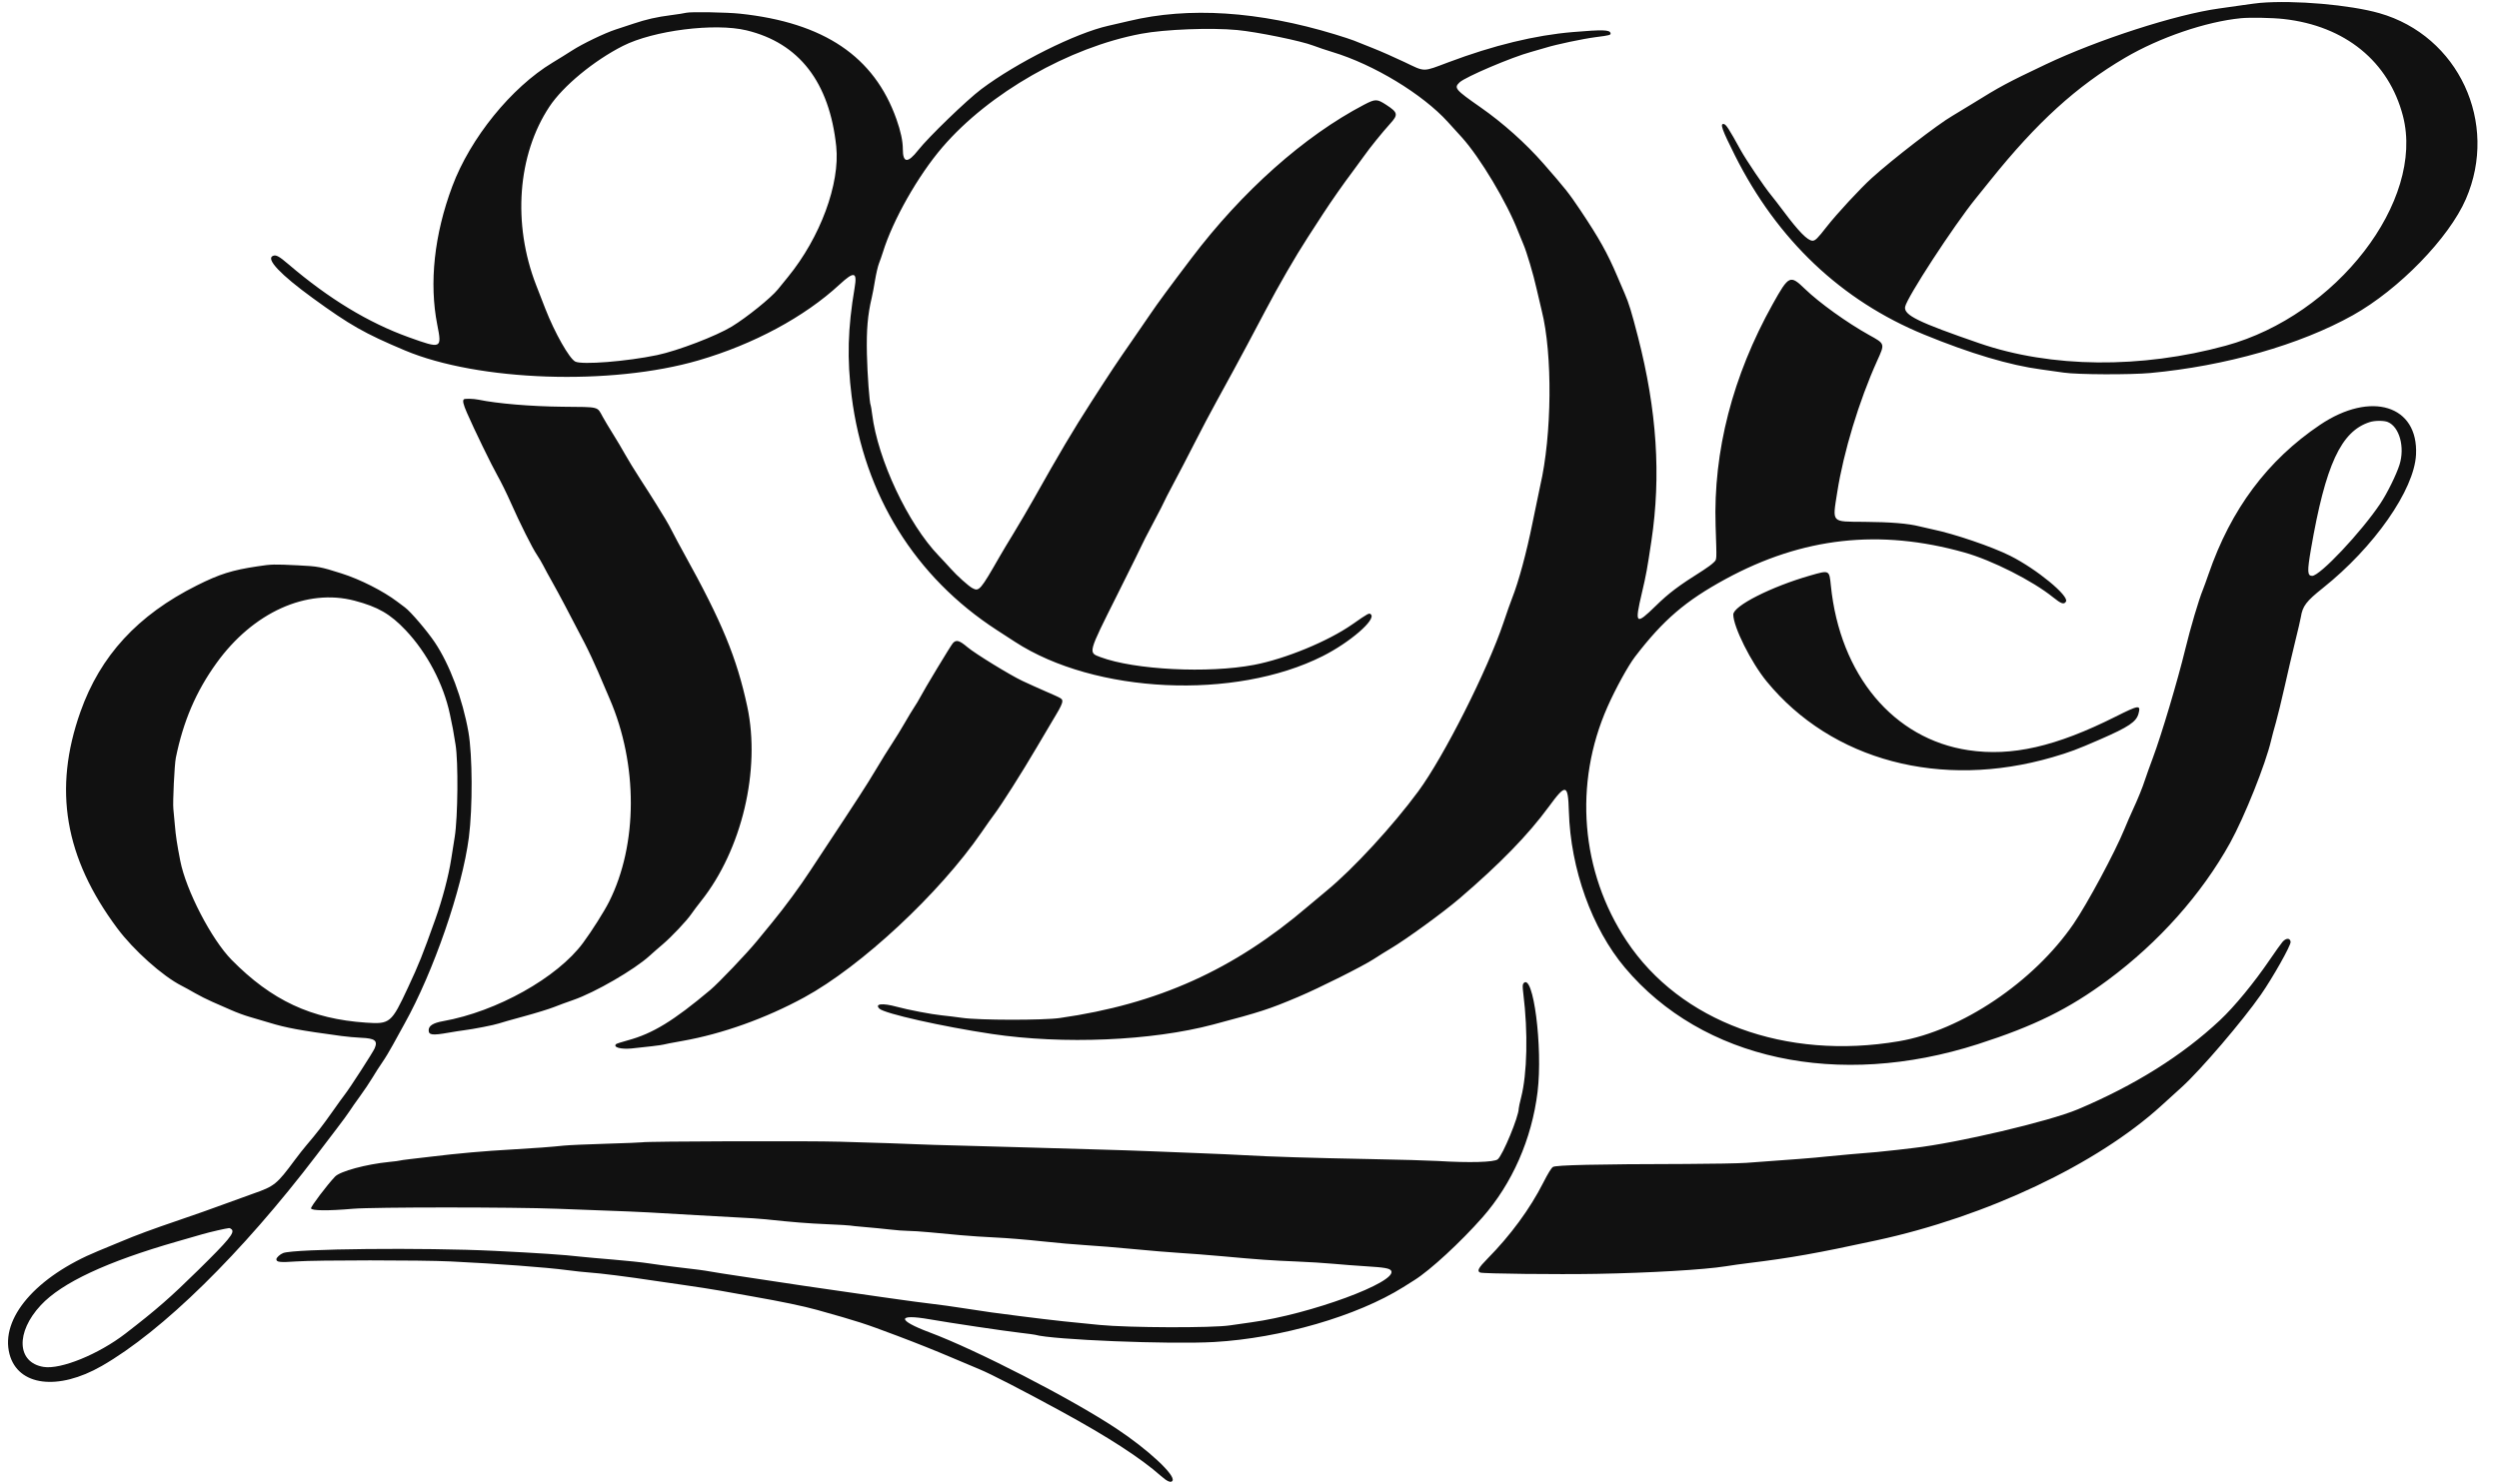
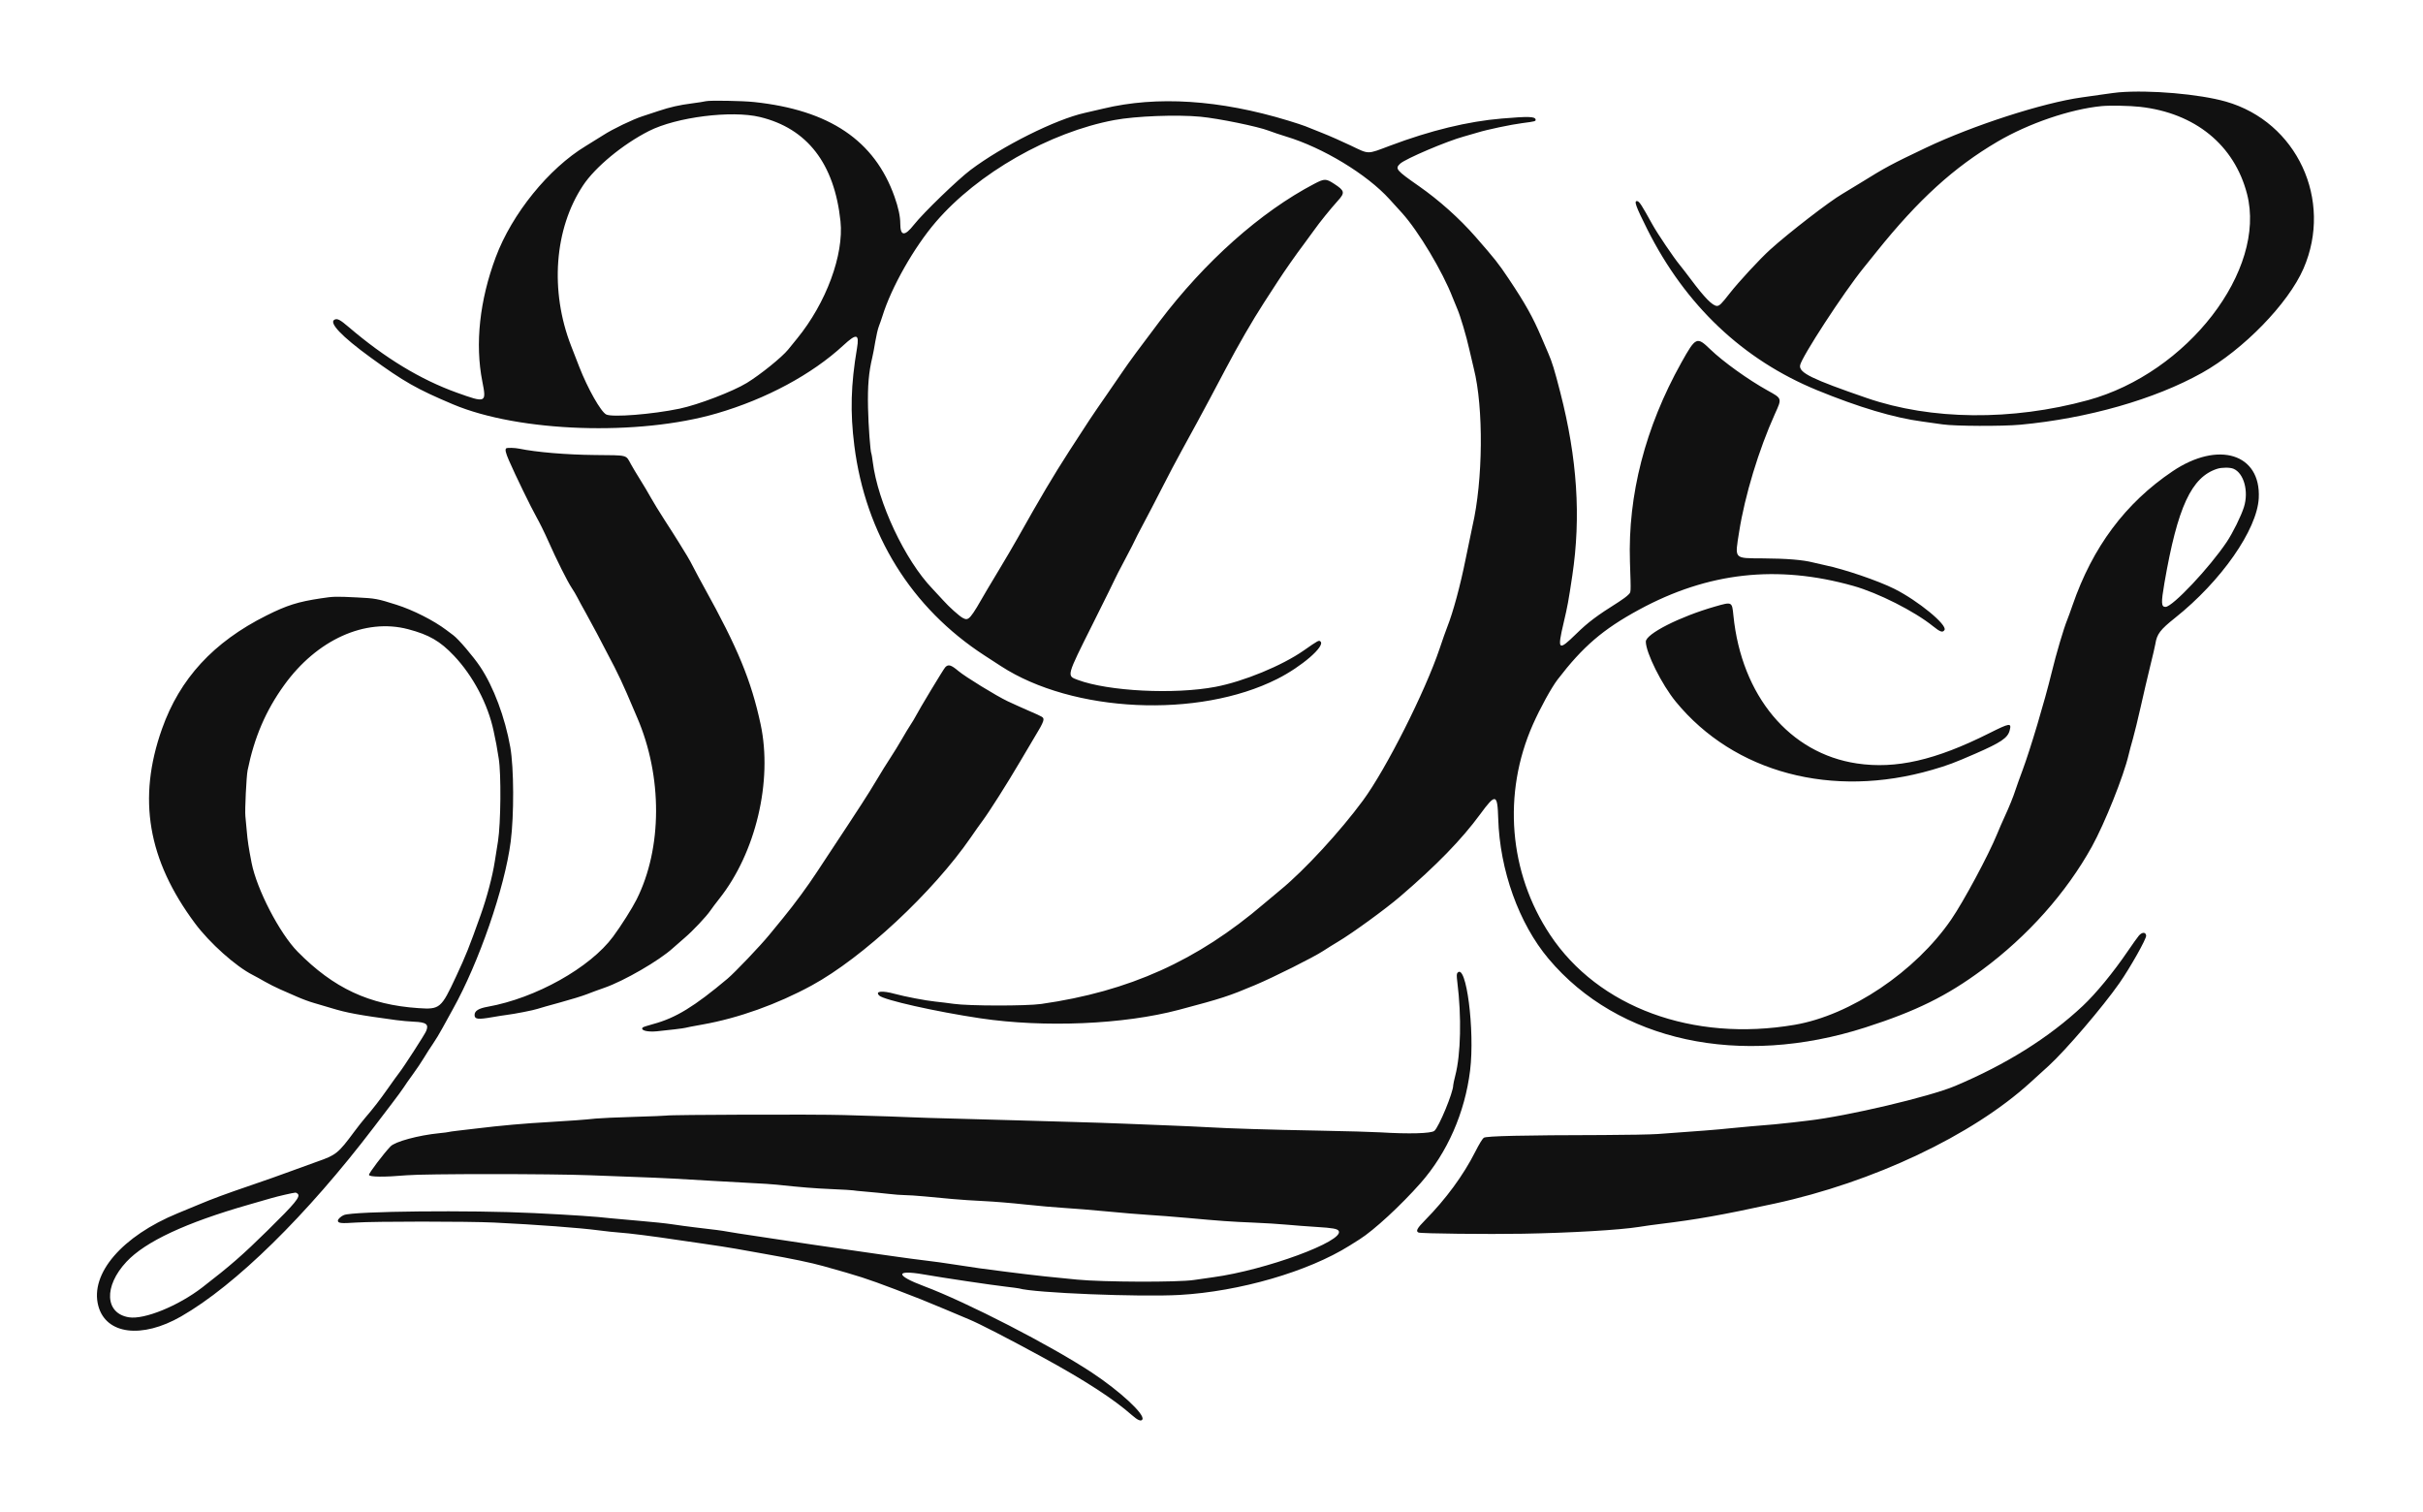
- <svg xmlns="http://www.w3.org/2000/svg" viewBox="0 0 860.42 510.79" role="img" aria-label="Soli Deo Gloria monogram">
+ <svg xmlns="http://www.w3.org/2000/svg" viewBox="-34.42 -34.42 929.26 579.63" role="img" aria-label="Soli Deo Gloria monogram">
  <style>path{fill:#111}@media(prefers-color-scheme:dark){path{fill:#f5f5f5}}</style>
  <path d="M778.18,0.99C777.36,1.06,774.69,1.4,772.24,1.76C769.79,2.11,766.08,2.63,763.99,2.93C749.14,4.98,722.2,13.69,704.24,22.23C691.05,28.49,688.63,29.8,679.07,35.74C676.53,37.32,673.41,39.21,672.14,39.95C667.29,42.75,651.66,54.8,644.47,61.31C640.54,64.86,632.4,73.66,628.93,78.1C625.83,82.09,625.01,82.9,624.08,82.9C622.39,82.9,619.3,79.75,614.02,72.67C612.46,70.59,610.57,68.14,609.82,67.23C607.49,64.43,601.19,55.09,599.31,51.68C595.22,44.26,594.29,42.82,593.49,42.71C592.13,42.51,592.89,44.64,597.35,53.54C611.95,82.65,634.04,103.57,662.46,115.22C678.45,121.78,692.01,125.81,702.82,127.24C704.99,127.53,708.48,128.02,710.57,128.33C715.17,129.03,733.5,129.1,740.41,128.46C766.29,126.04,791.86,118.75,810.08,108.58C825.93,99.72,843.19,81.99,849.02,68.55C860.42,42.29,846.48,12.32,819.24,4.54C809.09,1.65,790.06,0,778.18,0.99M786.31,6.55C807.43,8.9,822.5,21.18,827.36,39.98C834.9,69.22,804.5,108.62,766.35,119.05C737.16,127.03,706.23,126.73,681.54,118.23C660.41,110.95,655.48,108.54,655.94,105.69C656.44,102.63,672.63,77.76,680.27,68.34C681.24,67.14,683.51,64.32,685.31,62.08C701.32,42.12,714.98,29.69,731.67,19.89C743.6,12.89,759.53,7.45,771.58,6.27C774.69,5.97,782.43,6.11,786.31,6.55M236.3,4.39C235.66,4.56,233.29,4.93,231.03,5.22C226.1,5.85,222.57,6.65,218.06,8.16C216.22,8.77,213.47,9.68,211.96,10.17C208.21,11.39,200.5,15.1,196.94,17.41C195.33,18.45,192.3,20.33,190.21,21.59C176.05,30.14,161.92,47.57,155.72,64.18C149.51,80.78,147.71,97.45,150.56,111.88C152.2,120.12,152,120.2,140.77,116.16C126.8,111.13,113.26,102.91,99.34,91.03C96.03,88.2,95.01,87.65,93.92,88.15C91.52,89.24,96.58,94.59,107.68,102.66C120.51,111.99,125.48,114.81,139.35,120.66C164.7,131.33,210.43,132.89,240.53,124.1C259.44,118.59,276.98,109.16,289.06,97.99C294.1,93.34,295.19,93.58,294.25,99.14C291.88,113.16,291.6,123.58,293.23,136.49C297.52,170.45,315.09,198.76,343.21,216.99C345.09,218.21,347.88,220.03,349.42,221.02C376.98,238.96,425.2,241.2,455.42,225.96C464.76,221.26,473.83,213.42,472.03,211.62C471.42,211.01,471.22,211.11,465.58,215.05C457.26,220.86,442.54,226.93,431.76,228.98C416.01,231.98,390.63,230.7,378.91,226.32C374.62,224.71,374.49,225.21,384.66,204.88C389.41,195.37,393.3,187.51,393.3,187.39C393.3,187.28,395,183.97,397.09,180.05C399.18,176.11,400.88,172.8,400.88,172.67C400.89,172.54,402.32,169.77,404.06,166.5C405.81,163.24,409.09,156.94,411.34,152.5C413.59,148.06,416.96,141.68,418.82,138.32C420.7,134.95,423.33,130.12,424.69,127.58C426.05,125.04,428.21,121.04,429.48,118.68C430.75,116.32,433.55,111.05,435.69,106.97C440.22,98.35,446.02,88.3,450.28,81.74C451.93,79.2,454.29,75.57,455.52,73.66C458.37,69.28,462.62,63.2,465.68,59.15C466.98,57.43,468.77,54.98,469.66,53.71C471.58,50.97,475.86,45.67,478.67,42.56C481.48,39.48,481.31,38.72,477.28,36.1C474.11,34.04,473.55,34.03,469.64,36.07C449.02,46.87,427.69,65.85,410.17,89C402.75,98.78,398.49,104.58,396.09,108.13C394.62,110.3,391.79,114.42,389.81,117.27C384.47,124.95,382.72,127.58,375.71,138.47C369.42,148.25,364.85,155.95,355.86,171.94C354.07,175.12,351.02,180.31,349.09,183.49C347.15,186.66,344.97,190.3,344.25,191.57C337.52,203.31,337.12,203.78,334.81,202.56C333.5,201.87,329.51,198.29,327.39,195.9C326.23,194.61,324.36,192.58,323.22,191.4C312.64,180.43,302.22,158.27,300.28,142.62C300.09,141.09,299.86,139.73,299.79,139.61C299.37,138.93,298.63,128.89,298.48,121.88C298.3,113.6,298.74,108.41,300.14,102.56C300.41,101.45,300.92,98.73,301.28,96.52C301.65,94.31,302.25,91.71,302.63,90.74C303.01,89.78,303.62,88.03,303.99,86.85C307.43,75.75,316.11,60.45,324.48,50.7C340.56,31.99,368.08,16.28,392.95,11.62C401.03,10.1,416.95,9.48,425.95,10.34C432.89,11,447.97,14.08,452.19,15.71C453.81,16.33,456.77,17.32,458.76,17.92C472.94,22.19,489.81,32.4,498.51,42.01C500.05,43.7,502.2,46.07,503.29,47.27C509.59,54.24,518.87,69.76,522.72,79.76C523.21,81.03,524,82.96,524.48,84.05C525.63,86.68,528,94.67,529.04,99.39C529.5,101.47,530.3,104.89,530.82,106.97C534.6,121.94,534.35,149.89,530.3,167.32C530.02,168.5,528.85,174.2,527.67,179.99C525.6,190.3,522.87,200.36,520.61,206.07C520.1,207.34,518.79,211.06,517.7,214.32C512.18,230.75,497.18,260.5,488.33,272.53C479.61,284.39,465.86,299.31,456.78,306.76C454.97,308.24,452.08,310.67,450.35,312.14C424.79,334.01,398.6,345.8,364.93,350.6C359.2,351.42,337.05,351.39,331.29,350.55C329.21,350.26,326.02,349.86,324.2,349.68C320.76,349.34,312.59,347.78,308.8,346.74C303.86,345.38,301.04,345.68,302.79,347.39C304.51,349.07,324.39,353.54,341.52,356.1C366.12,359.76,396.53,358.47,417.7,352.85C434.21,348.47,436.86,347.6,446.89,343.37C454.16,340.31,469.34,332.7,473.03,330.28C474.62,329.24,477.2,327.63,478.77,326.7C484.08,323.56,496.91,314.24,502.51,309.44C516.49,297.46,526.12,287.56,533.24,277.86C539.18,269.76,539.88,269.92,540.17,279.46C540.76,299.3,548.1,319.75,559.48,333.28C586.14,364.97,632.88,375.08,681.05,359.59C700.42,353.36,712.21,347.55,725.74,337.54C743.25,324.58,758.02,307.99,767.84,290.28C772.79,281.32,780.06,263.15,781.96,254.98C782.24,253.76,782.97,251.01,783.59,248.88C784.2,246.74,785.55,241.21,786.59,236.58C787.62,231.96,789.25,224.98,790.21,221.08C791.18,217.18,792.07,213.32,792.2,212.51C792.79,208.74,794.06,207.07,799.74,202.55C817.41,188.49,831.23,168.73,831.85,156.61C832.72,139.58,816.35,134.49,798.79,146.32C780.72,158.49,768.13,175.35,760.42,197.72C759.69,199.83,758.81,202.27,758.45,203.15C757.05,206.55,754.17,216.29,752.41,223.56C749.76,234.46,744.21,253.07,741.25,260.99C740.2,263.8,739,267.14,738.59,268.41C737.7,271.17,736.13,275.05,734.3,279C733.55,280.6,732.28,283.54,731.46,285.54C728.18,293.56,718.65,311.31,713.91,318.21C700.19,338.21,675.3,354.94,653.84,358.6C614.79,365.26,578.55,351.92,560.06,324.08C544.23,300.24,541.75,269.87,553.47,243.43C556.26,237.13,560.57,229.29,562.94,226.19C572.67,213.5,580.31,206.94,594.15,199.41C620.67,185.01,647.16,182.06,676.37,190.28C685.87,192.95,699.82,200,706.89,205.71C709.69,207.96,710.64,208.29,711.32,207.19C712.53,205.28,701.22,195.98,692.15,191.43C685.91,188.29,672.86,183.85,665.47,182.33C664.06,182.04,662.02,181.57,660.93,181.29C657.05,180.29,650.86,179.78,641.84,179.72C630.33,179.63,630.89,180.24,632.58,169.47C634.74,155.7,640.1,138.02,646.3,124.29C649.03,118.27,649.08,118.44,643.45,115.32C635.96,111.15,626.4,104.28,621.5,99.55C616.33,94.56,615.94,94.74,610.36,104.72C596.55,129.49,589.87,155.39,590.69,181.01C591.1,193.69,591.16,192.52,590.02,193.71C589.48,194.28,587.85,195.49,586.4,196.41C577.94,201.73,574.63,204.22,570.07,208.68C563.18,215.42,562.76,215.03,565.29,204.3C566.79,197.91,567.1,196.23,568.59,186.29C571.96,163.77,570.48,141.36,563.97,116.04C561.71,107.27,560.87,104.52,559.36,101.03C558.69,99.49,557.55,96.82,556.82,95.1C553.43,87.13,550.58,82.04,544.12,72.38C540.13,66.44,539.04,65.06,531.38,56.29C525.3,49.35,517.48,42.35,509.76,36.96C500.98,30.83,500.52,30.28,502.56,28.35C504.54,26.48,520.63,19.64,527.14,17.89C528.53,17.51,530.82,16.85,532.23,16.42C535.82,15.3,545.13,13.34,549.44,12.79C554.27,12.17,554.64,12.07,554.51,11.42C554.28,10.25,551.86,10.17,541.54,11.04C528.55,12.13,514.21,15.61,498.67,21.46C489.71,24.83,490.81,24.84,483.6,21.39C480.27,19.8,475.34,17.62,472.61,16.55C469.89,15.48,467,14.32,466.18,13.98C465.37,13.65,462.4,12.67,459.59,11.82C433.35,3.83,409.29,2.28,388.68,7.24C386.78,7.7,383.58,8.43,381.59,8.88C370.4,11.38,350.07,21.53,337.82,30.74C332.83,34.5,319.68,47.22,316.12,51.73C312.53,56.31,310.85,56.18,310.85,51.33C310.85,48.6,310.12,45.18,308.65,41.04C300.99,19.45,283.7,7.78,254.78,4.71C250.27,4.23,237.8,4.02,236.3,4.39M257.02,10.45C275.15,14.82,285.58,28.3,287.92,50.41C289.27,63.26,282.43,81.77,271.27,95.43C270.16,96.79,268.61,98.69,267.83,99.66C265.48,102.57,257.13,109.31,251.98,112.45C246.56,115.75,233.32,120.81,226.22,122.3C215.81,124.48,200.38,125.7,198.07,124.53C196.01,123.49,191,114.63,187.75,106.31C186.94,104.23,185.52,100.59,184.61,98.23C176.39,77.12,178.17,53.3,189.18,36.71C193.87,29.63,204.46,20.89,214.46,15.82C225,10.48,246.1,7.82,257.02,10.45M822.15,145.35C826.16,147.03,828.07,154.04,826.16,160.07C825.07,163.52,821.92,169.9,819.56,173.43C812.96,183.29,798.8,198.32,796.09,198.33C794.43,198.33,794.36,196.81,795.67,189.17C800.7,160.02,806.03,148.51,815.94,145.36C817.71,144.8,820.82,144.79,822.15,145.35M159.69,137.54C159.22,138,159.52,139.28,160.75,142.12C163.25,147.87,169.29,160.29,171.3,163.83C172.43,165.81,174.46,169.93,175.81,172.98C178.94,180.07,183.27,188.73,184.86,191.07C185.54,192.07,186.5,193.7,187.01,194.7C187.51,195.7,188.96,198.37,190.24,200.63C192.44,204.54,195.66,210.62,201.25,221.41C202.61,224.04,204.73,228.57,205.97,231.47C207.2,234.37,208.98,238.52,209.91,240.68C219.69,263.31,219.62,290.82,209.72,310.54C208.05,313.88,203.78,320.63,200.73,324.75C191.89,336.72,171.02,348.39,152.59,351.68C149.14,352.29,147.59,353.27,147.59,354.82C147.59,356.48,148.84,356.64,154.38,355.67C156.36,355.32,158.8,354.94,159.8,354.82C162.81,354.46,170.28,353,171.74,352.48C172.5,352.21,176.4,351.11,180.41,350.02C184.43,348.93,189.03,347.51,190.65,346.87C192.27,346.23,195.31,345.1,197.39,344.39C204.87,341.8,218.41,333.97,223.63,329.2C224.71,328.22,226.78,326.4,228.23,325.18C231.24,322.62,236.53,317.01,238.04,314.77C238.6,313.94,240.11,311.93,241.41,310.29C255.43,292.64,261.95,265.14,257.29,243.35C253.68,226.55,248.56,214.14,235.57,190.72C234.21,188.27,232.46,185.01,231.69,183.49C230.93,181.96,229.75,179.82,229.07,178.72C228.4,177.62,226.98,175.31,225.92,173.59C224.86,171.87,222.41,168.01,220.46,165.02C218.52,162.02,216.15,158.16,215.2,156.44C214.25,154.72,212.4,151.6,211.09,149.52C209.78,147.43,208.18,144.76,207.53,143.57C205.52,139.92,206.63,140.2,193.76,140.08C182.78,139.97,171.34,139.01,164.74,137.65C163,137.29,160,137.22,159.69,137.54M88.69,195.04C79.86,196.36,75.62,197.7,67.75,201.64C47.43,211.82,34.53,225.82,27.69,245.16C18.24,271.83,22.23,295.33,40.37,319.69C45.97,327.22,55.98,336.17,62.51,339.48C63.5,339.98,65.58,341.13,67.12,342.02C68.66,342.91,71.34,344.26,73.06,345.01C74.78,345.75,77.7,347.03,79.54,347.85C81.38,348.67,84.27,349.74,85.97,350.22C87.67,350.69,90.69,351.59,92.68,352.2C98.56,354,103.21,354.86,117.58,356.8C119.49,357.06,122.55,357.33,124.38,357.41C129.09,357.61,130.11,358.4,129.01,361.01C128.46,362.35,120.35,374.89,118.75,376.91C118.17,377.64,116.24,380.31,114.46,382.85C111.27,387.39,108.88,390.49,105.53,394.39C104.6,395.48,102.78,397.78,101.5,399.51C95.28,407.91,94.5,408.53,87.14,411.1C84.57,412,79.94,413.68,76.85,414.83C73.77,415.99,67.02,418.37,61.85,420.13C52.03,423.48,47.21,425.26,41.4,427.7C39.49,428.5,36.08,429.92,33.81,430.84C12.38,439.64,0,454.05,3.28,466.38C6.2,477.34,19.94,479.09,35.03,470.44C55.91,458.47,83.22,431.65,109.01,397.8C110.91,395.3,114.03,391.22,115.93,388.72C117.84,386.23,119.84,383.49,120.39,382.63C120.93,381.76,122.53,379.48,123.95,377.54C125.37,375.6,127.29,372.74,128.22,371.18C129.15,369.62,130.68,367.23,131.63,365.87C132.58,364.51,134.24,361.76,135.32,359.76C136.4,357.77,138.17,354.55,139.25,352.62C149.27,334.69,159.15,306.08,161.44,288.36C162.76,278.12,162.68,260.05,161.29,252.15C159.27,240.71,154.86,228.92,149.72,221.25C147.08,217.31,141.39,210.64,139.42,209.19C138.82,208.75,137.63,207.86,136.78,207.21C131.95,203.55,124.01,199.52,117.58,197.49C110.35,195.19,109.5,195.04,102.57,194.7C94.23,194.29,93.53,194.31,88.69,195.04M122.1,206.88C130.16,209.01,134.36,211.44,139.67,217.04C147.03,224.81,152.71,235.61,154.9,245.96C156,251.15,155.91,250.71,156.85,256.47C157.82,262.31,157.65,281.37,156.57,288.2C156.19,290.56,155.64,294.04,155.34,295.95C154.44,301.73,152.29,309.85,149.91,316.51C145.42,329.11,144.31,331.87,140.46,340.14C134.77,352.35,134.28,352.76,126.03,352.2C107.17,350.93,93.52,344.55,79.75,330.58C72.8,323.52,64.04,306.62,62.06,296.44C60.93,290.62,60.53,287.97,60.21,284.21C60.02,282.05,59.78,279.54,59.69,278.63C59.44,276.43,60.07,263.27,60.54,260.99C63.1,248.39,67.49,238.14,74.52,228.39C87.1,210.9,105.62,202.54,122.1,206.88M79.77,423.41C80.88,424.52,78.82,427.03,68.23,437.44C58.59,446.92,53.93,450.99,43.21,459.27C33.96,466.41,20.93,471.72,15.02,470.77C5.79,469.28,5.31,458.87,14.06,449.5C21.31,441.73,36.81,434.5,61.02,427.56C64.11,426.68,67.98,425.57,69.63,425.08C72.27,424.31,77.78,423.05,78.89,422.95C79.1,422.94,79.5,423.14,79.77,423.41M623.33,198.19C609.84,202.05,596.78,208.67,596.78,211.65C596.78,215.86,602.92,228.17,608.29,234.7C630.65,261.95,668.29,271.94,706.61,260.81C712.65,259.05,715.05,258.15,723.17,254.61C732.93,250.35,735.54,248.6,736.3,245.78C737.13,242.68,736.47,242.77,728.47,246.78C707.83,257.14,692.7,260.59,677.75,258.37C651.92,254.52,633.48,232.44,630.37,201.62C629.84,196.29,629.88,196.31,623.33,198.19M328.09,221.49C327.38,222.26,318.09,237.66,316.77,240.24C316.36,241.04,315.48,242.51,314.81,243.51C314.14,244.51,312.66,246.96,311.52,248.95C310.38,250.95,308.37,254.21,307.06,256.21C305.74,258.2,303.44,261.91,301.94,264.45C300.45,266.99,297.71,271.37,295.87,274.18C294.02,276.99,291.77,280.43,290.88,281.82C289.98,283.2,287.61,286.79,285.62,289.79C283.62,292.79,280.65,297.29,279.02,299.8C275.39,305.36,270.34,312.23,265.88,317.67C264.04,319.9,261.66,322.79,260.61,324.1C257.21,328.26,247.45,338.51,244.56,340.94C231.86,351.61,224.74,355.96,216.19,358.28C214.11,358.85,212.27,359.43,212.11,359.6C211.02,360.68,213.73,361.44,217.45,361.09C221.58,360.7,228.18,359.9,228.4,359.76C228.54,359.68,231.52,359.1,235.04,358.48C248.75,356.05,263.68,350.7,276.88,343.51C296.48,332.84,323.4,307.77,337.96,286.64C339.61,284.23,341.58,281.44,342.34,280.45C344.87,277.08,351.8,266.16,356.87,257.53C359.64,252.81,362.77,247.52,363.83,245.77C364.98,243.89,365.76,242.21,365.76,241.66C365.76,240.59,365.87,240.66,359.99,238.1C357.72,237.12,354.13,235.49,352.01,234.5C347.77,232.5,335.73,225.11,333.12,222.9C330.31,220.53,329.25,220.23,328.09,221.49M785.89,324.38C785.37,324.98,783.43,327.7,781.58,330.41C776.13,338.43,769.35,346.68,764.34,351.37C751.38,363.52,735.06,373.76,715.41,382.05C705.58,386.2,673.96,393.64,658.95,395.35C658.05,395.45,655.45,395.75,653.18,396.03C648.93,396.54,644.19,396.98,637.02,397.54C634.75,397.72,630.97,398.08,628.61,398.33C624.81,398.76,616.96,399.37,601.35,400.48C598.7,400.67,589.35,400.84,580.57,400.87C549.33,400.93,535.69,401.25,534.69,401.9C534.11,402.28,532.97,404.14,531.34,407.34C526.78,416.33,520.11,425.42,512.16,433.48C509.03,436.64,508.44,437.76,509.63,438.27C510.61,438.67,536.17,438.96,549.62,438.72C568.04,438.39,586.75,437.29,594.15,436.11C596.23,435.77,599.87,435.26,602.23,434.98C616.47,433.24,625.57,431.63,646.09,427.18C684.02,418.98,721.99,401.01,744.19,380.77C746.47,378.7,749.66,375.8,751.28,374.33C757.77,368.42,772.08,351.68,778.41,342.61C782.59,336.61,788.8,325.57,788.67,324.39C788.51,322.98,787.12,322.98,785.89,324.38M524.54,338.67C524.2,339.09,524.2,339.79,524.49,342.22C526.14,355.46,525.83,369.84,523.71,378.05C523.27,379.77,522.91,381.45,522.91,381.79C522.91,384.55,517.43,397.8,515.68,399.27C514.47,400.28,505.97,400.52,494.94,399.84C492.17,399.67,481.78,399.37,471.86,399.19C452.36,398.83,436.8,398.35,428.42,397.85C425.52,397.68,419.06,397.39,414.07,397.2C409.09,397.01,401.29,396.7,396.76,396.51C392.23,396.32,383.54,396.03,377.47,395.87C371.39,395.7,361.45,395.42,355.37,395.23C349.29,395.04,338.61,394.75,331.62,394.57C324.64,394.4,317.44,394.18,315.63,394.08C313.81,393.99,309.66,393.83,306.39,393.73C303.13,393.63,295.41,393.4,289.24,393.21C279.03,392.88,222.45,393.06,221.14,393.41C220.87,393.49,215.3,393.7,208.77,393.9C202.24,394.09,195.64,394.39,194.1,394.55C190.16,394.98,183.42,395.48,176.45,395.87C166.73,396.41,157.66,397.22,148.25,398.37C146.17,398.62,142.98,398.99,141.16,399.2C139.35,399.41,137.77,399.63,137.65,399.7C137.53,399.78,135.89,399.99,134.02,400.17C126.02,400.97,117.09,403.39,115.35,405.23C112.61,408.11,107.01,415.53,107.09,416.15C107.22,416.99,112.9,417.05,121.54,416.3C128.49,415.7,176.77,415.7,191.95,416.3C197.58,416.52,205.66,416.83,209.93,416.98C218.48,417.27,227.73,417.74,239.77,418.5C244.13,418.77,250.53,419.13,253.99,419.29C257.45,419.44,261.76,419.73,263.55,419.92C272.97,420.93,278.06,421.33,284.79,421.62C288.87,421.79,292.43,422.01,292.71,422.08C292.98,422.16,295.28,422.39,297.82,422.6C300.36,422.81,304.21,423.19,306.39,423.44C308.55,423.7,311.36,423.91,312.61,423.91C313.86,423.91,317.28,424.13,320.2,424.41C323.13,424.69,327.9,425.13,330.8,425.4C333.7,425.67,339.12,426.03,342.84,426.2C346.56,426.37,353.68,426.95,358.67,427.5C363.66,428.04,370.56,428.65,374,428.85C377.45,429.05,384.76,429.65,390.24,430.18C395.73,430.71,402.85,431.31,406.07,431.5C409.29,431.69,415.94,432.21,420.84,432.65C433.25,433.79,437.86,434.12,446.4,434.46C450.48,434.62,456.19,434.98,459.09,435.25C461.99,435.52,467.07,435.91,470.36,436.11C476.79,436.5,478.53,436.82,479,437.67C481.17,441.56,451.07,452.64,430.89,455.4C428.81,455.68,425.47,456.16,423.47,456.46C417.35,457.39,388.65,457.29,378.62,456.31C368.61,455.34,362.03,454.65,359,454.24C357.64,454.06,354.08,453.62,351.08,453.26C344.77,452.5,338.13,451.57,331.13,450.46C328.41,450.02,323.59,449.35,320.41,448.98C317.24,448.6,312.64,447.99,310.19,447.63C307.74,447.27,304.7,446.84,303.43,446.68C302.16,446.51,296.44,445.69,290.73,444.85C285.01,444.02,278.86,443.12,277.04,442.87C275.23,442.61,270.78,441.94,267.15,441.38C263.52,440.83,257.62,439.94,254.02,439.4C250.44,438.88,246.28,438.22,244.79,437.95C242.09,437.47,240.42,437.25,232.02,436.27C229.58,435.98,225.72,435.46,223.45,435.11C221.18,434.76,215.62,434.17,211.08,433.8C206.55,433.43,201.57,432.98,200.03,432.81C194.16,432.13,185.49,431.55,170.35,430.8C146.11,429.61,101.42,430.06,97.52,431.54C96.44,431.95,95.16,433.11,95.16,433.69C95.16,434.7,96.4,434.83,102.01,434.44C108.97,433.95,145.04,433.95,155.18,434.44C171.32,435.22,188,436.47,195.25,437.43C197.79,437.77,201.28,438.14,203,438.26C206.59,438.49,216.53,439.75,225.26,441.08C226.35,441.24,230.88,441.9,235.32,442.54C239.77,443.17,245.41,444.05,247.85,444.49C250.3,444.94,255.3,445.83,258.95,446.47C269.19,448.27,276.66,449.83,281.35,451.14C295.73,455.17,297.44,455.73,308.87,460.03C315.99,462.72,321.71,465.01,328,467.68C330.81,468.88,334.96,470.63,337.23,471.57C341.06,473.14,352.31,478.94,365.26,486C381.57,494.9,392.7,502.11,399.7,508.3C401.88,510.24,403.19,510.79,403.69,509.97C404.85,508.12,395.26,499.2,384.39,492.01C368.73,481.64,336.3,464.95,319.92,458.82C308.83,454.66,308.83,452.41,319.92,454.34C327.11,455.6,345.77,458.38,351.41,459.03C353.86,459.32,356.09,459.61,356.36,459.69C362.12,461.42,402.76,463.06,418.03,462.19C441,460.88,467.29,453.25,483.17,443.28C484.62,442.37,486.35,441.28,487.01,440.86C492.48,437.42,502.85,427.85,510.4,419.29C520.65,407.66,527.4,392.29,529.39,376.09C531.26,360.74,527.89,334.64,524.54,338.67" />
</svg>
